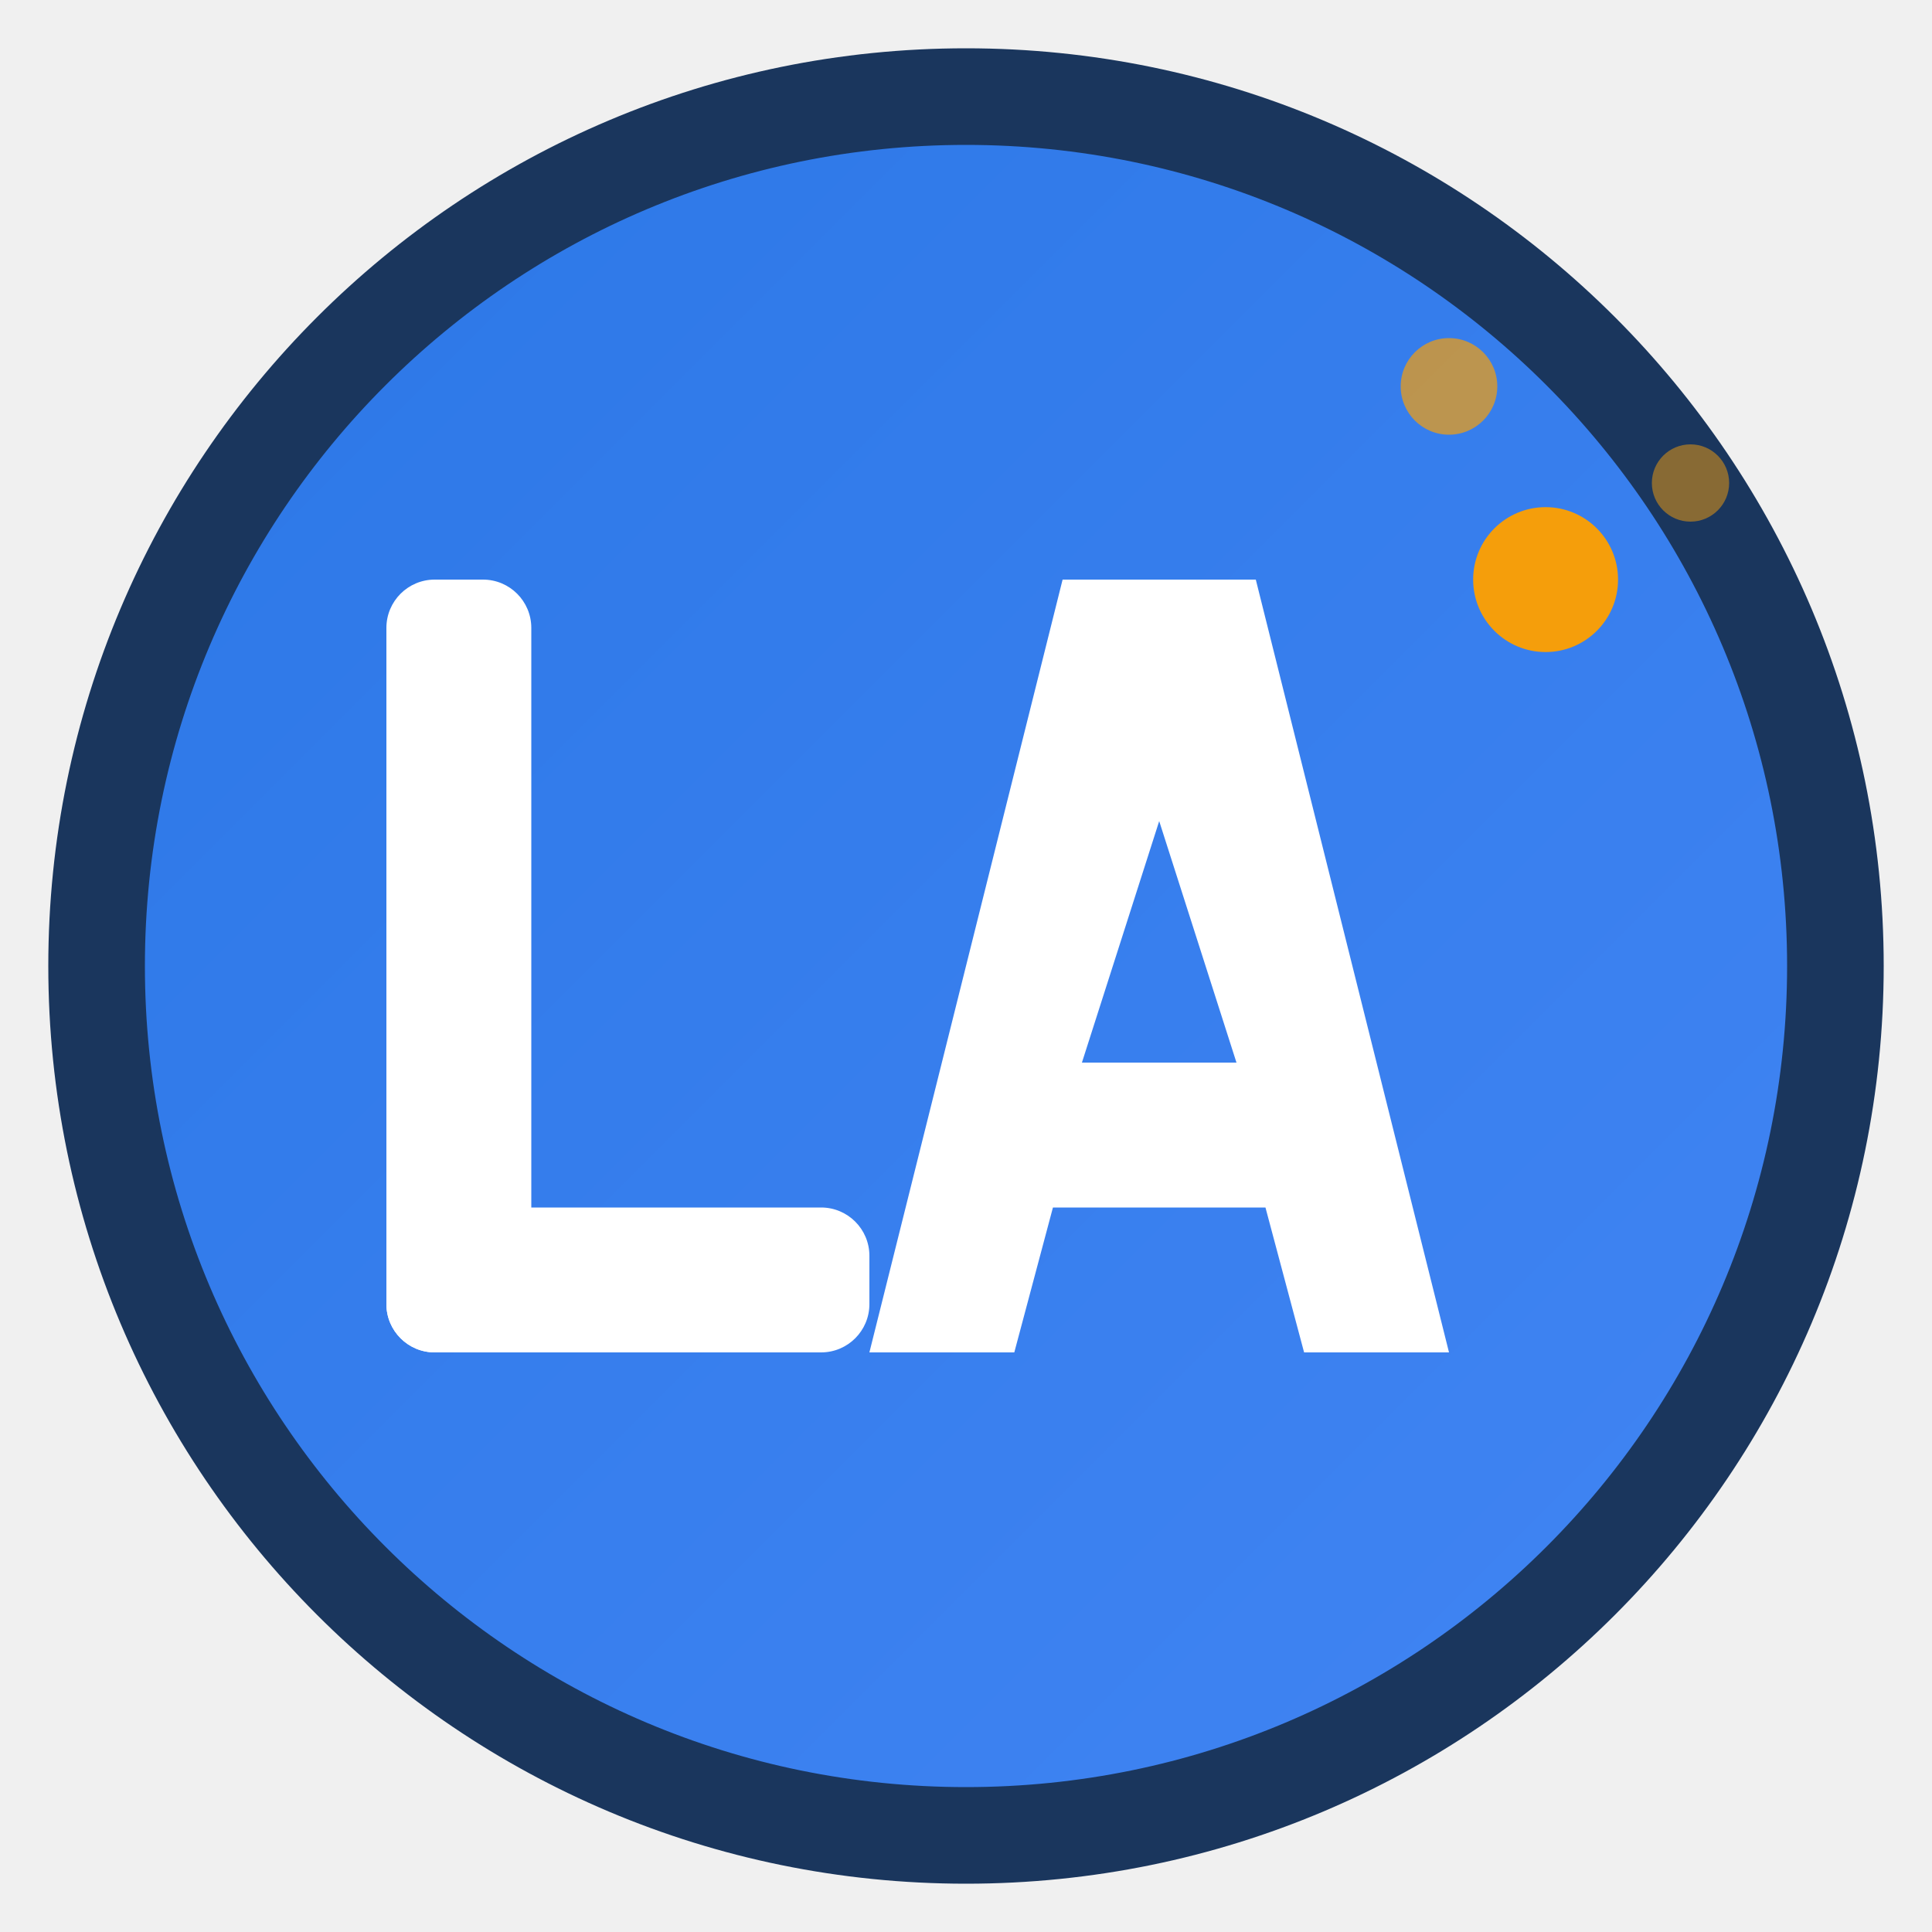
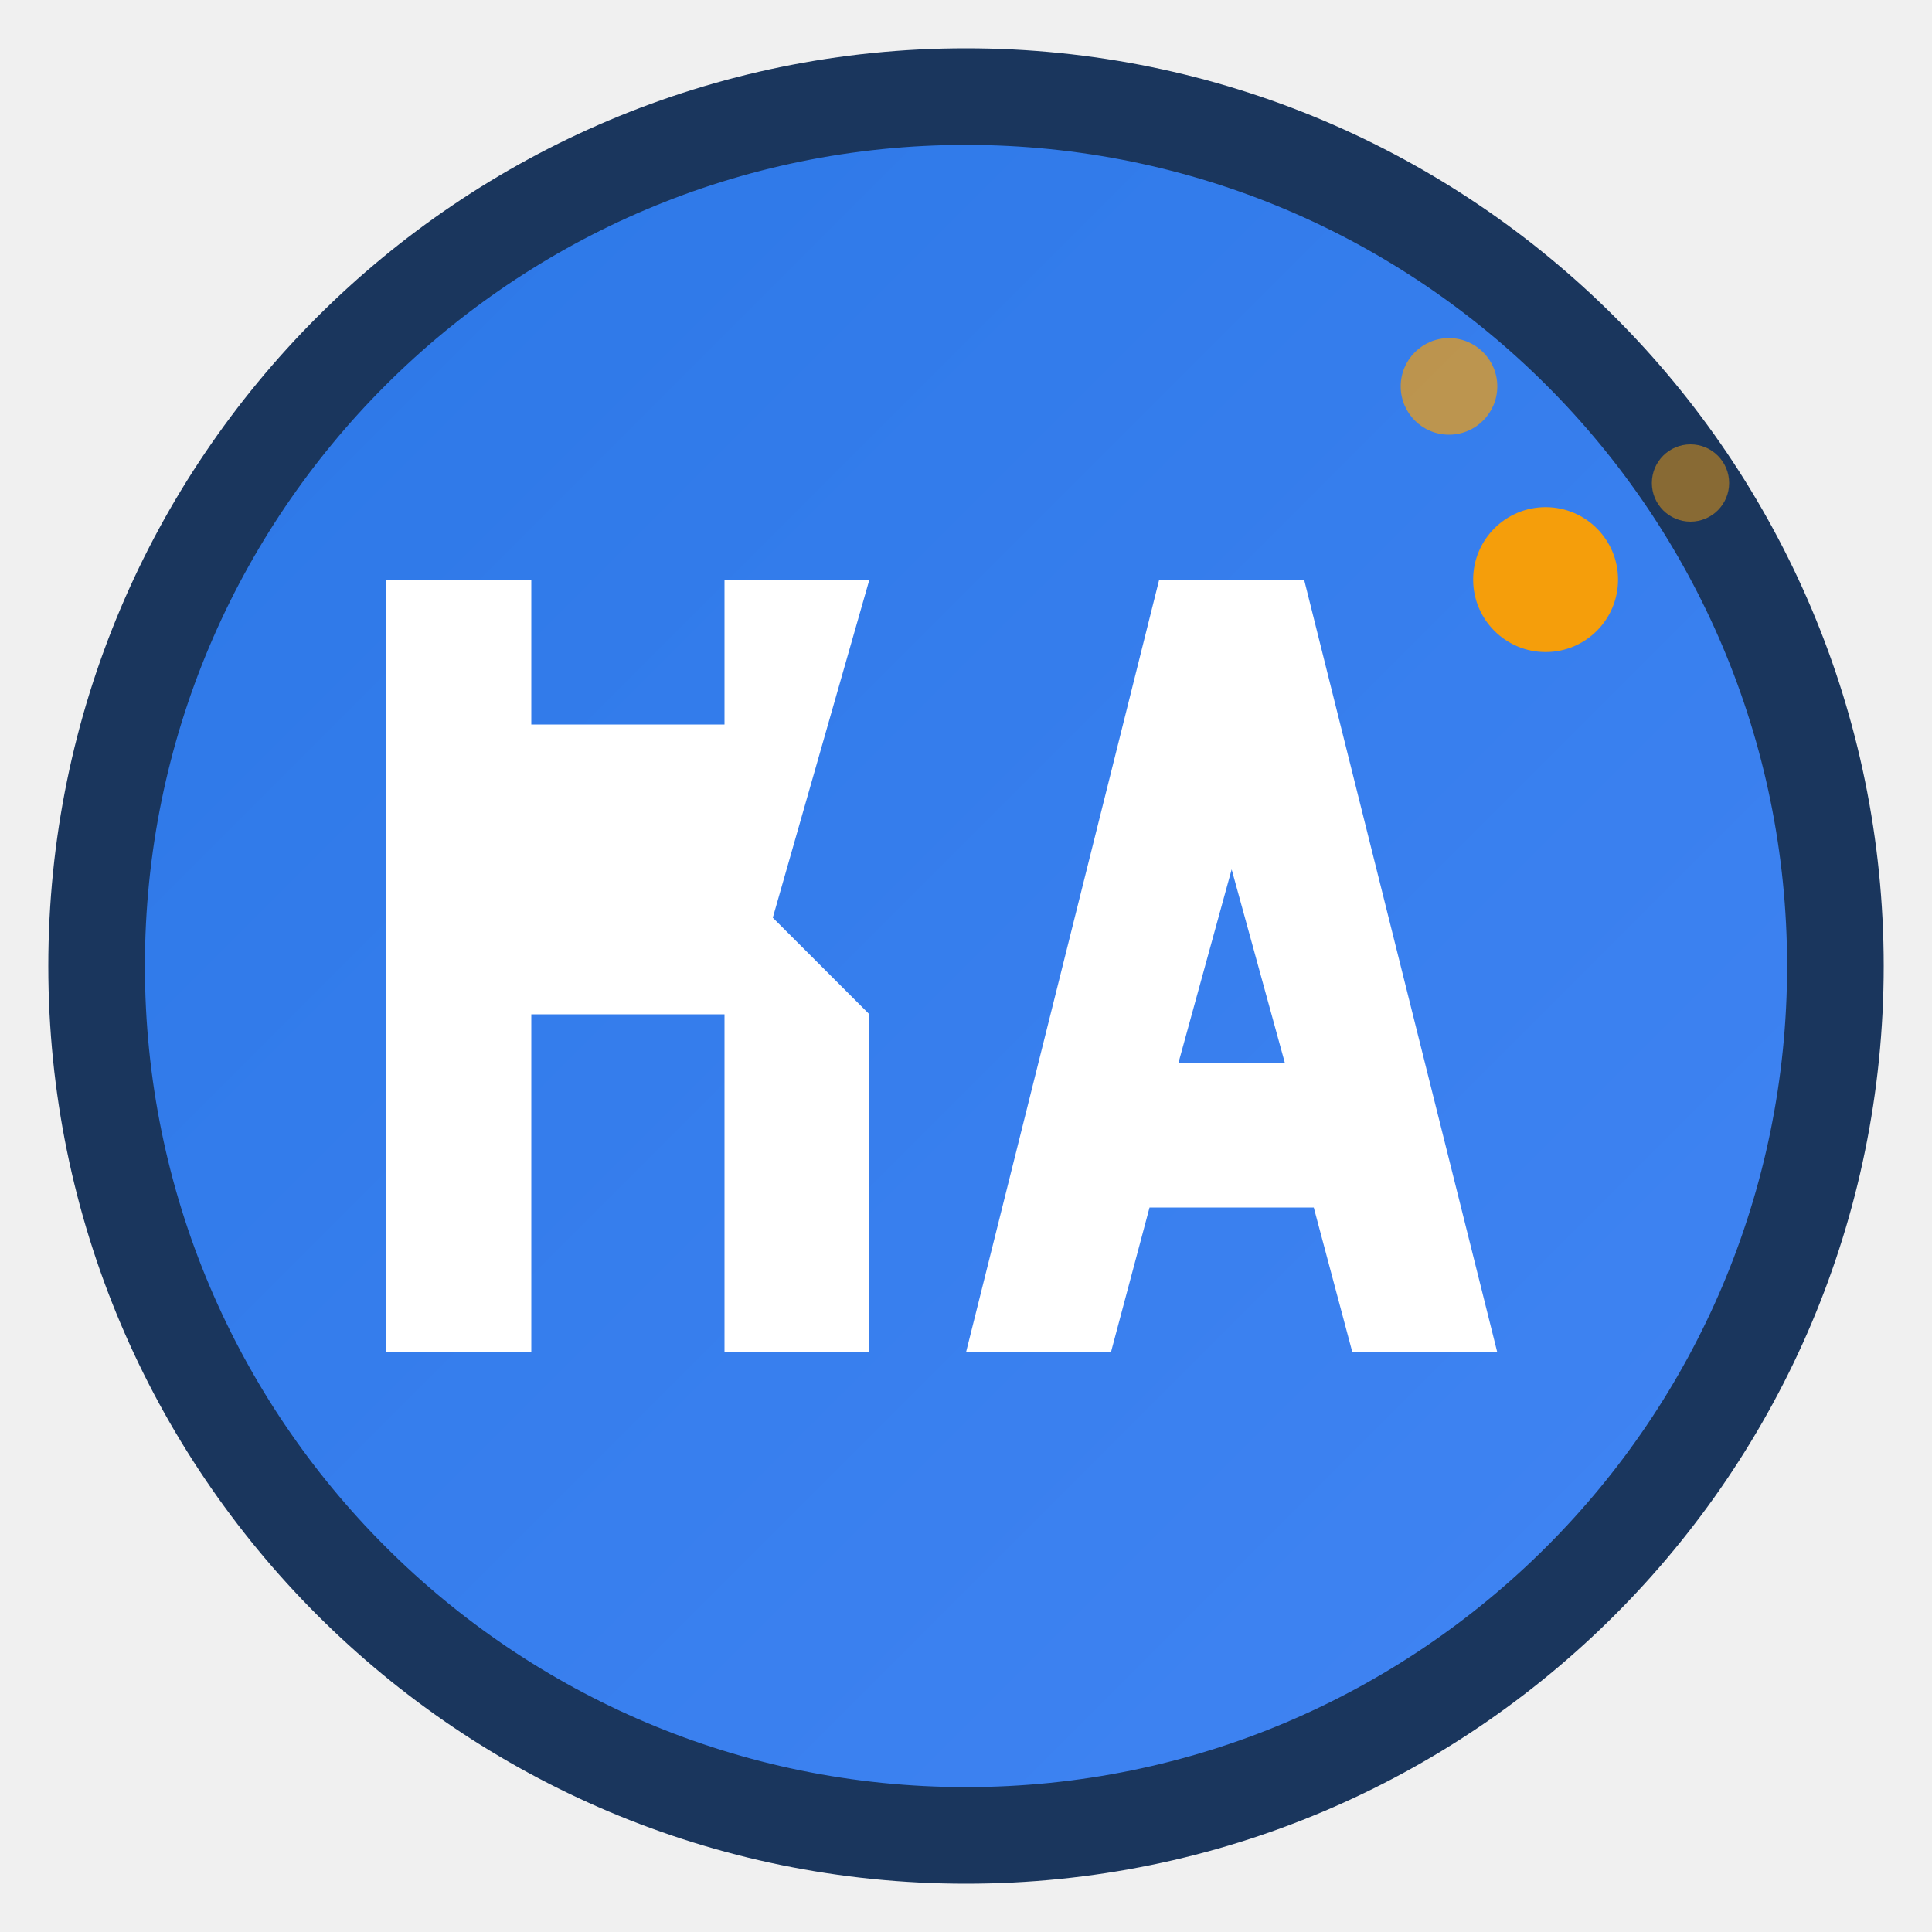
<svg xmlns="http://www.w3.org/2000/svg" width="40" height="40" viewBox="0 0 40 40" fill="none">
  <defs>
    <linearGradient id="logoGradient" x1="0%" y1="0%" x2="100%" y2="100%">
      <stop offset="0%" style="stop-color:#2b77e6;stop-opacity:1" />
      <stop offset="100%" style="stop-color:#4285f4;stop-opacity:1" />
    </linearGradient>
  </defs>
  <circle cx="20" cy="20" r="18" fill="url(#logoGradient)" stroke="#1a365d" stroke-width="2" />
-   <rect x="8" y="12" width="3" height="16" fill="white" rx="1" />
-   <rect x="8" y="25" width="10" height="3" fill="white" rx="1" />
-   <path d="M18 28 L22 12 L26 12 L30 28 L27 28 L26.2 25 L21.8 25 L21 28 Z M22.4 22 L25.6 22 L24 17 Z" fill="white" />
+   <path d="M8 12 L8 28 L11 28 L11 21 L15 21 L15 28 L18 28 L18 21 L16 19 L18 12 L15 12 L15 17 L11 17 L11 12 Z M11 15 L15 15 L15 17 L11 17 Z" fill="white" />
+   <path d="M20 28 L24 12 L27 12 L31 28 L28 28 L27.2 25 L23.8 25 L23 28 Z M24.4 22 L26.6 22 L25.5 18 Z" fill="white" />
  <circle cx="32" cy="12" r="1.5" fill="#f59e0b" />
  <circle cx="30" cy="8" r="1" fill="#f59e0b" opacity="0.7" />
  <circle cx="35" cy="10" r="0.8" fill="#f59e0b" opacity="0.5" />
</svg>
